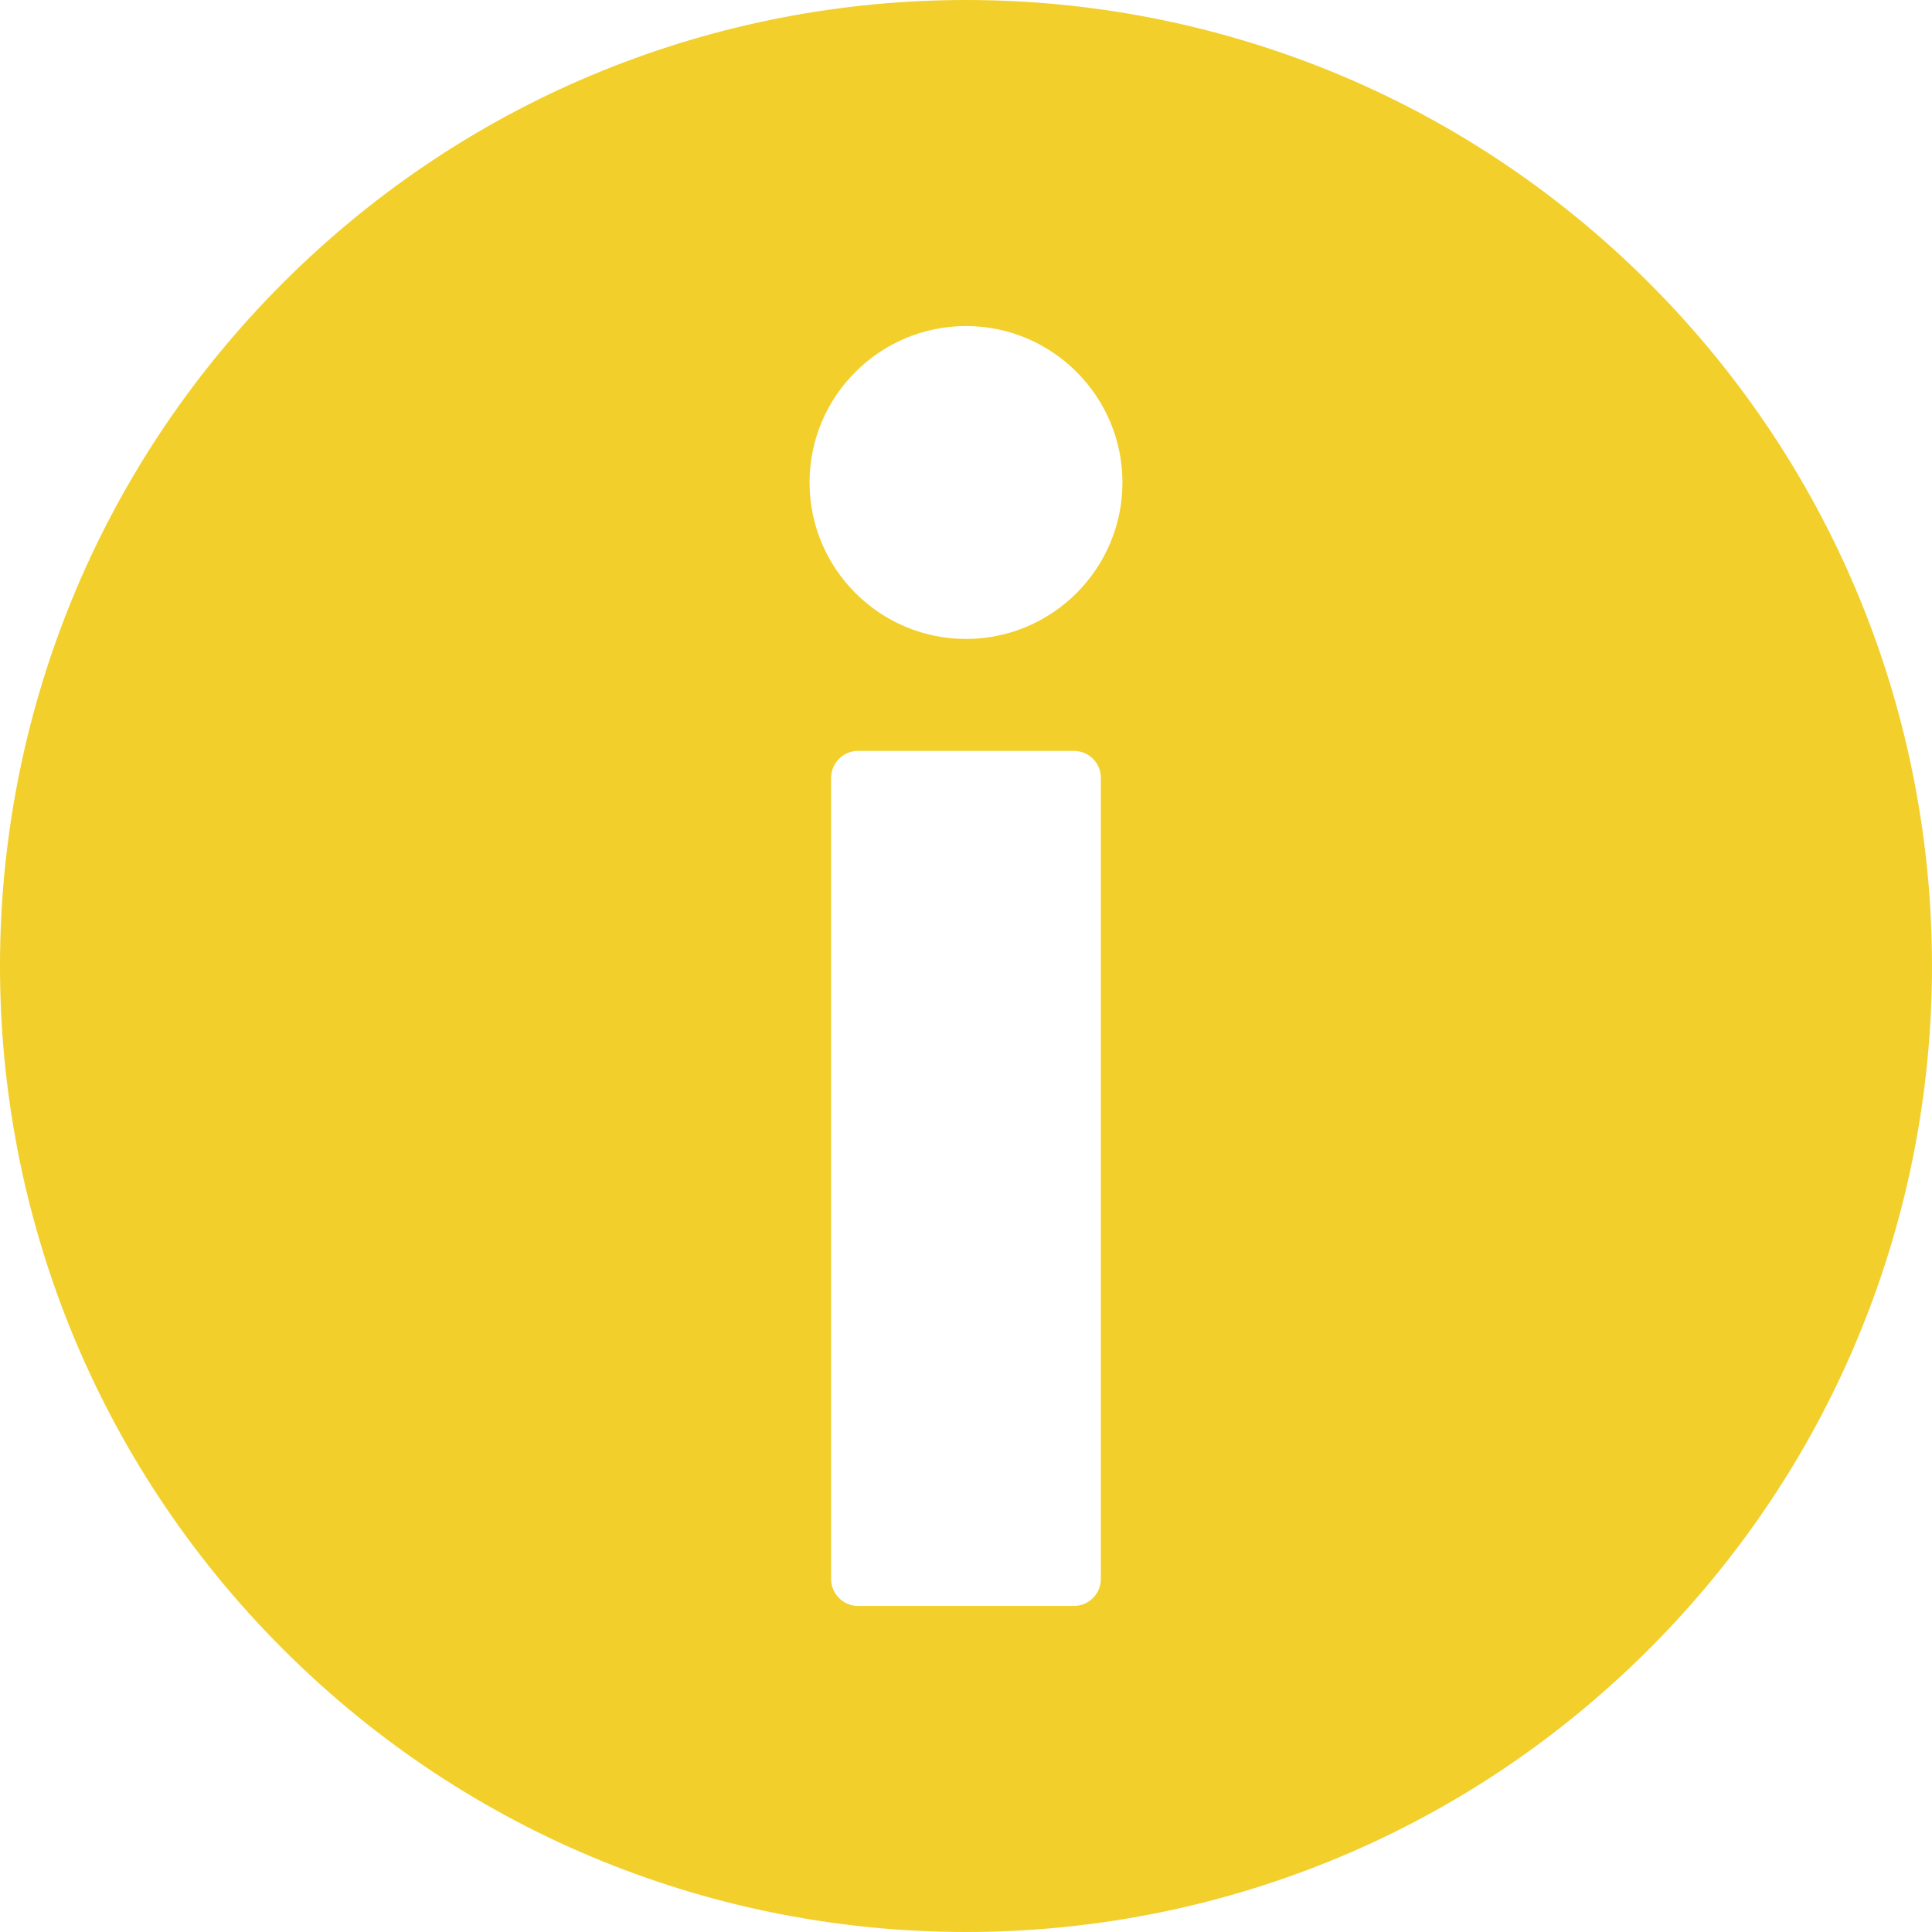
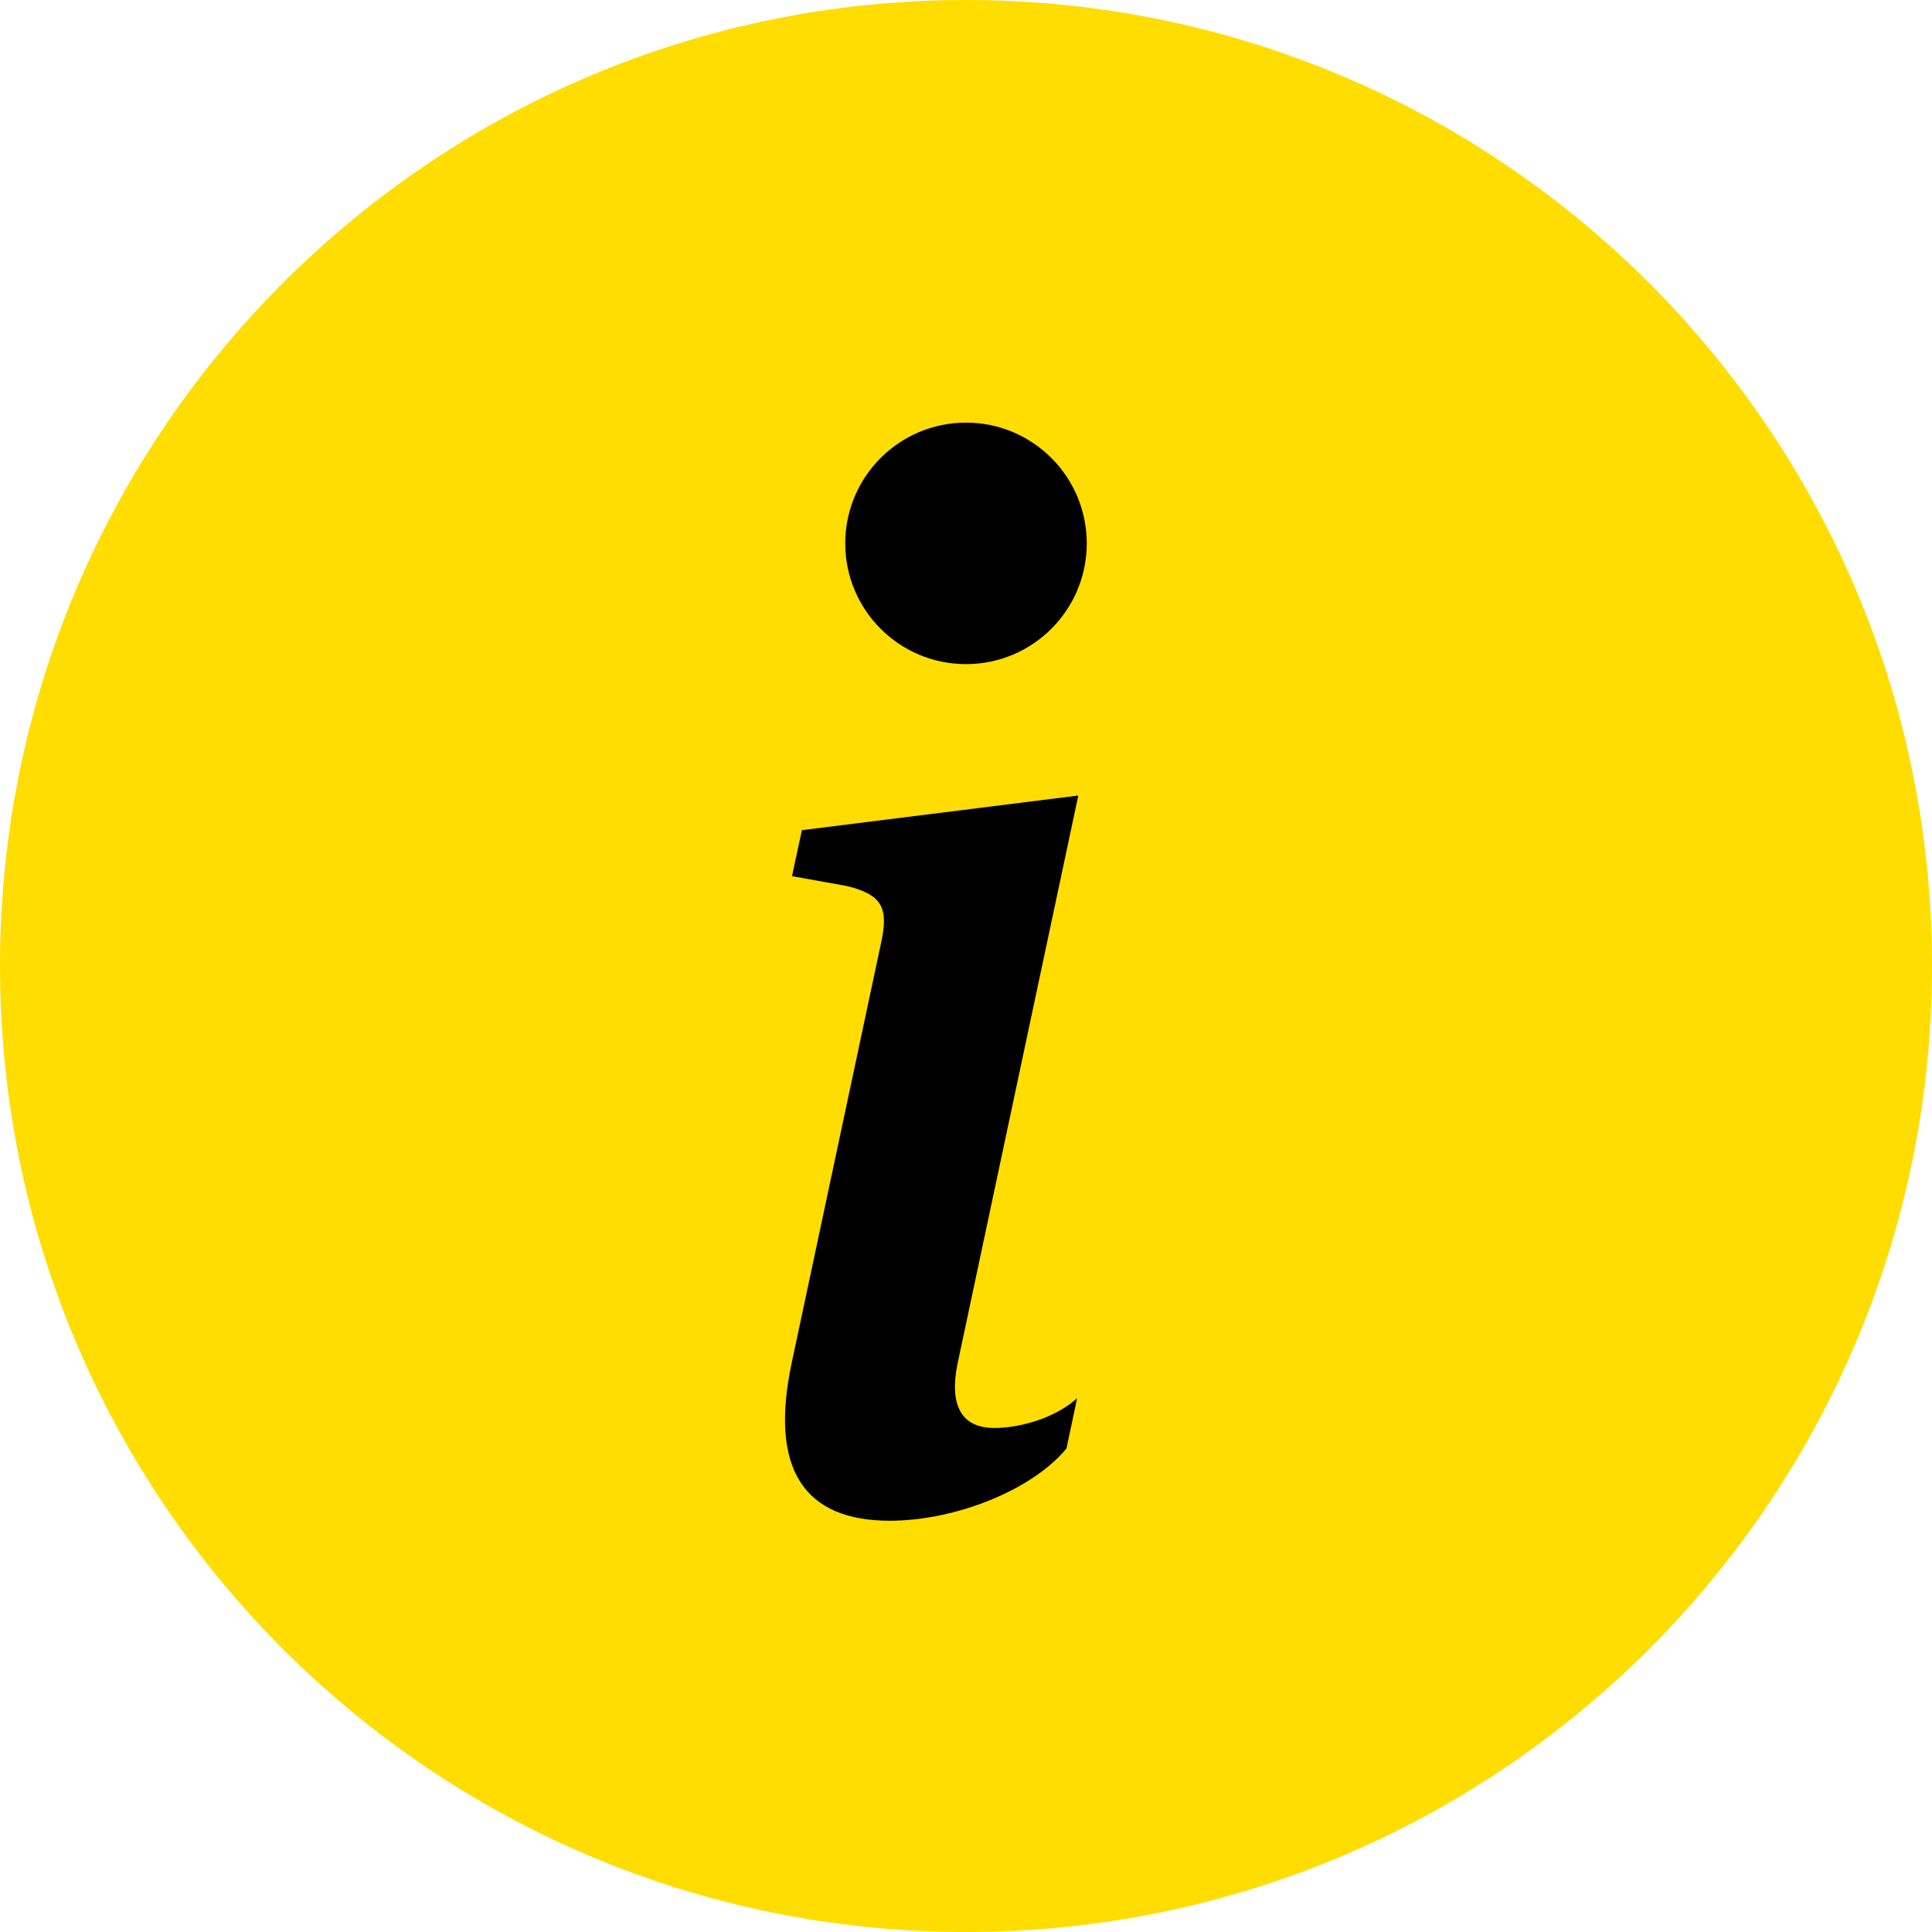
- <svg xmlns="http://www.w3.org/2000/svg" fill="#f2cf2b" version="1.1" id="Capa_1" width="32px" height="32px" viewBox="0 0 416.98 416.98" xml:space="preserve" stroke="#f2cf2b" stroke-width="0.004">
-   <g id="SVGRepo_bgCarrier" stroke-width="0" />
-   <g id="SVGRepo_tracerCarrier" stroke-linecap="round" stroke-linejoin="round" />
-   <g id="SVGRepo_iconCarrier">
-     <g>
-       <path d="M356.004,61.156c-81.37-81.47-213.377-81.551-294.848-0.182c-81.47,81.371-81.552,213.379-0.181,294.85 c81.369,81.47,213.378,81.551,294.849,0.181C437.293,274.636,437.375,142.626,356.004,61.156z M237.6,340.786 c0,3.217-2.607,5.822-5.822,5.822h-46.576c-3.215,0-5.822-2.605-5.822-5.822V167.885c0-3.217,2.607-5.822,5.822-5.822h46.576 c3.215,0,5.822,2.604,5.822,5.822V340.786z M208.49,137.901c-18.618,0-33.766-15.146-33.766-33.765 c0-18.617,15.147-33.766,33.766-33.766c18.619,0,33.766,15.148,33.766,33.766C242.256,122.755,227.107,137.901,208.49,137.901z" />
-     </g>
-   </g>
+ <svg xmlns="http://www.w3.org/2000/svg" width="32" height="32" viewBox="0 0 16 16">
+   <path fill="#ffdd00" d="M8 16A8 8 0 1 0 8 0a8 8 0 0 0 0 16" />
+   <path fill="#000000" d="M8.93 6.588l-1 4.705c-.07.34.029.533.304.533.194 0 .487-.07.686-.246l-.088.416c-.287.346-.92.598-1.465.598-.703 0-1.002-.422-.808-1.319l.738-3.468c.064-.293.006-.399-.287-.47l-.451-.081.082-.381 2.29-.287z" />
+   <path fill="#000000" d="M8 5.5a1 1 0 1 1 0-2 1 1 0 0 1 0 2" />
</svg>
